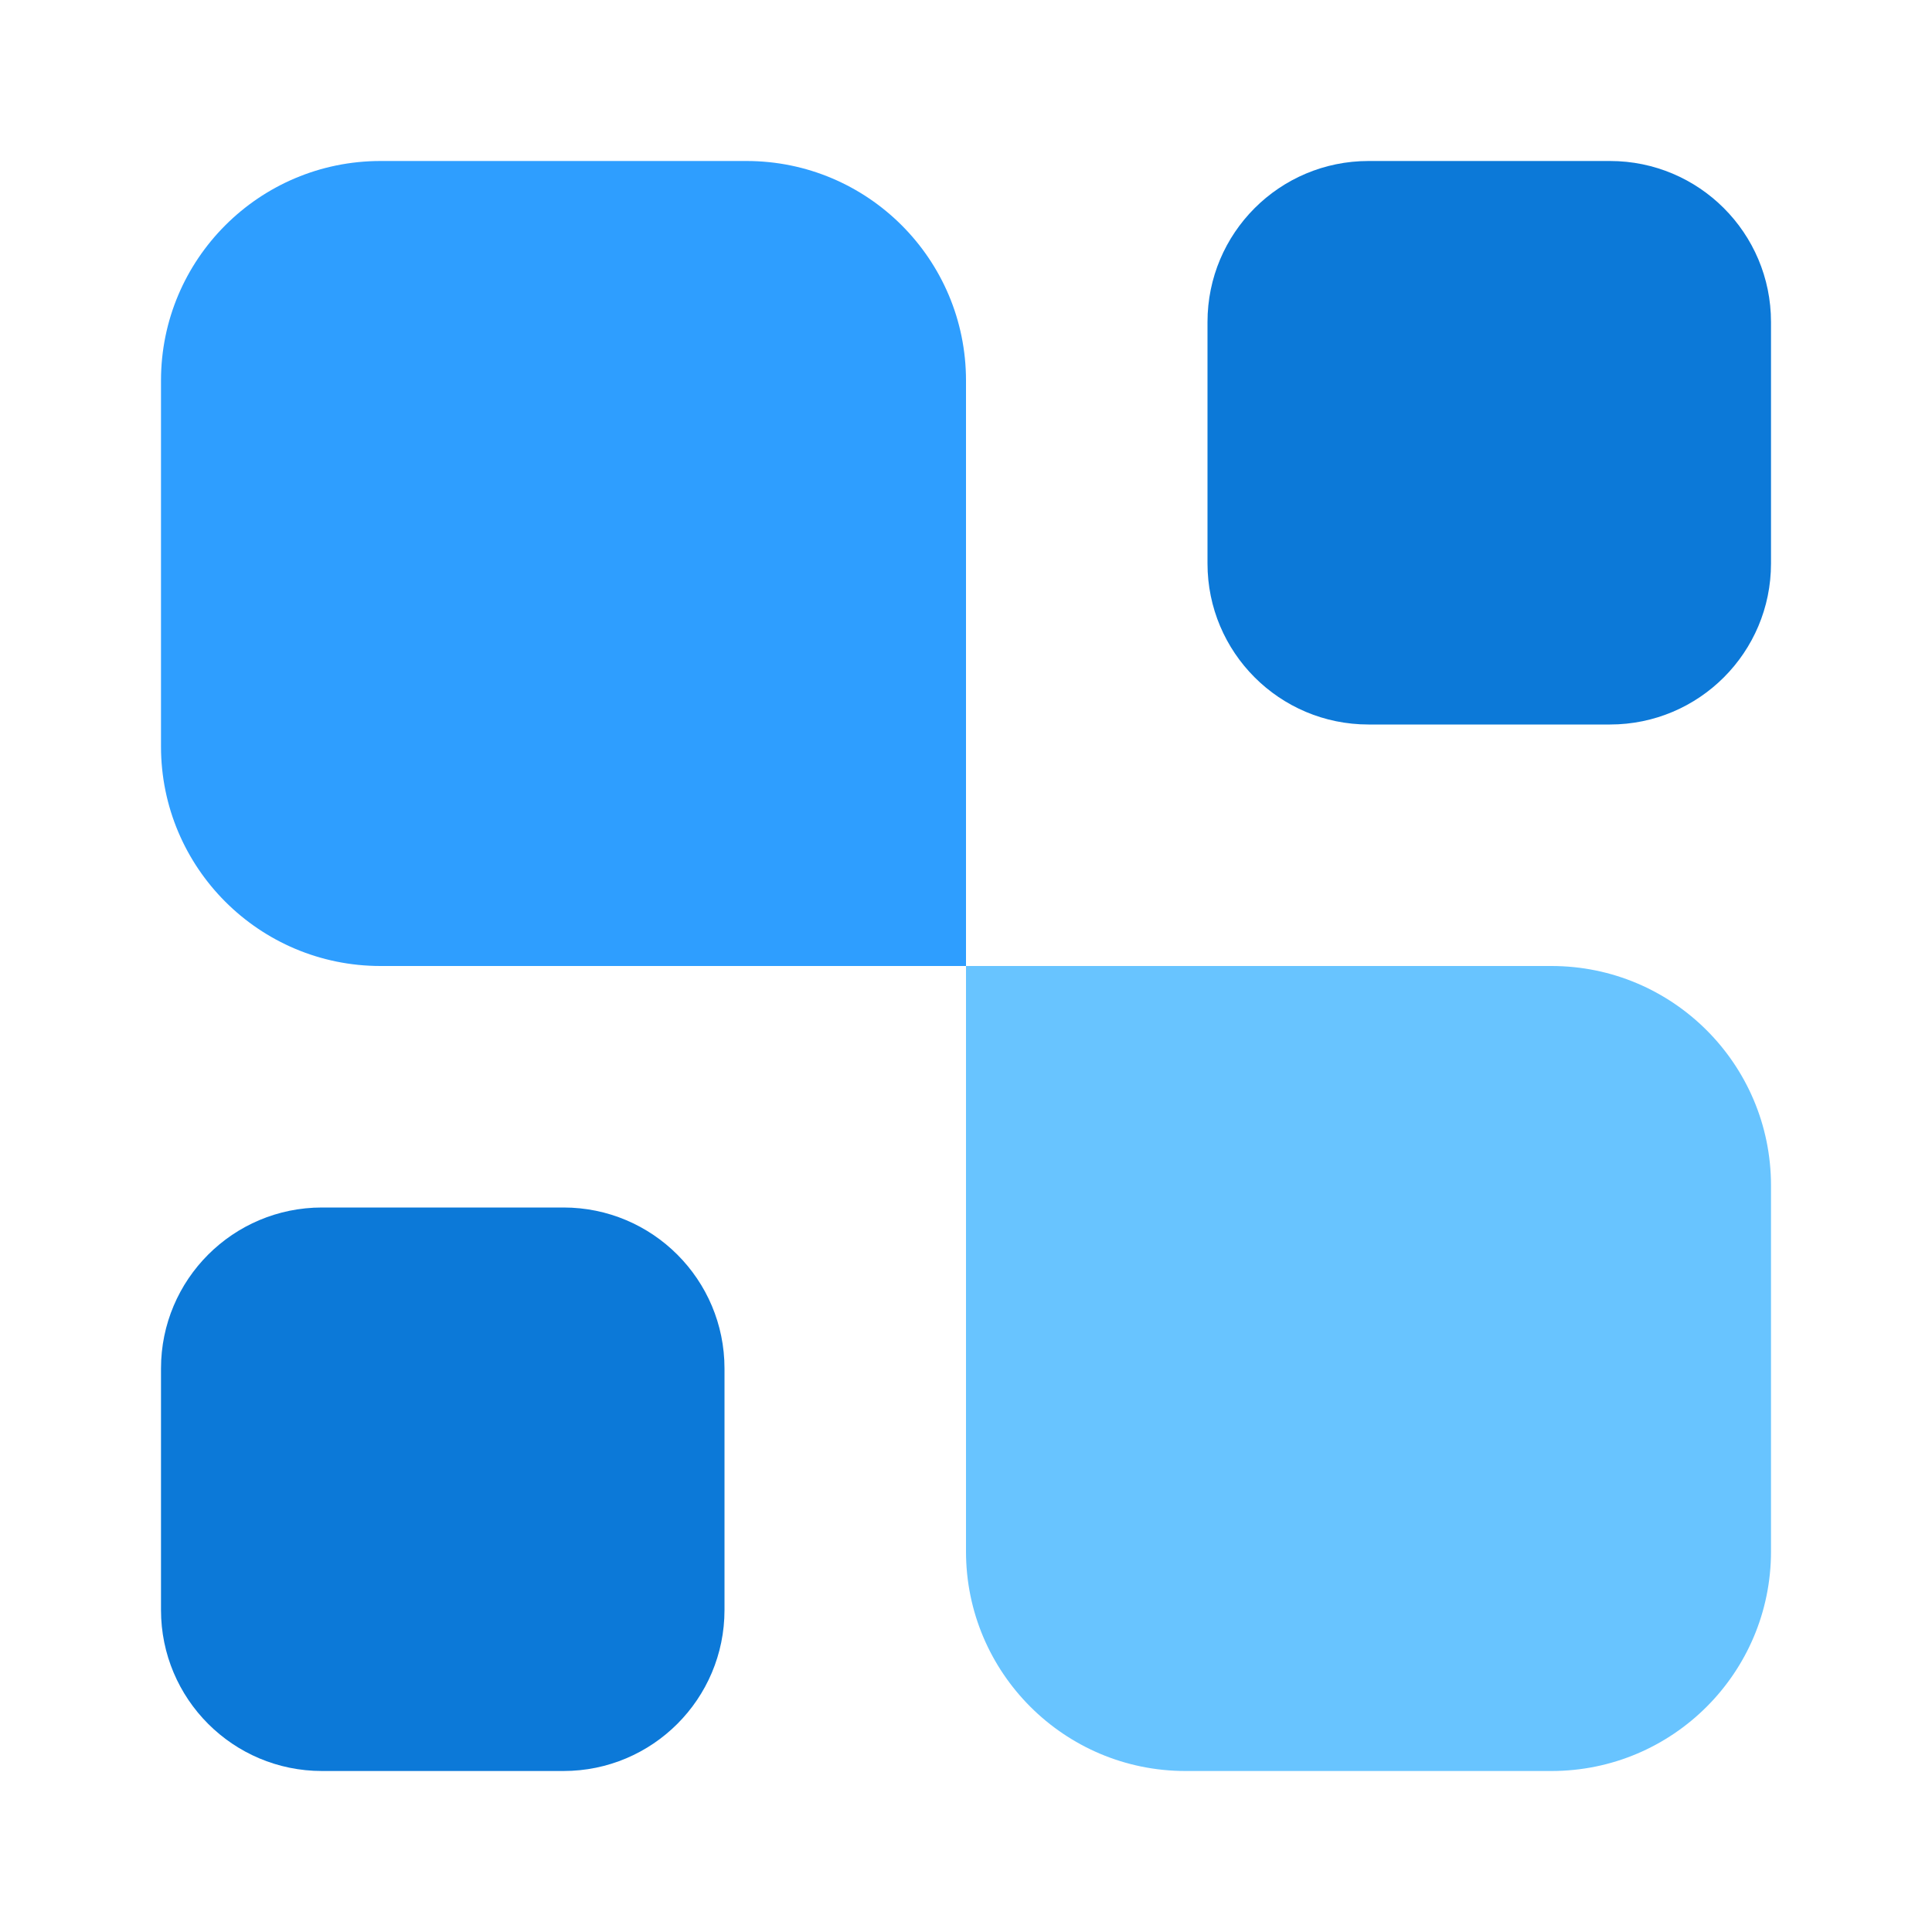
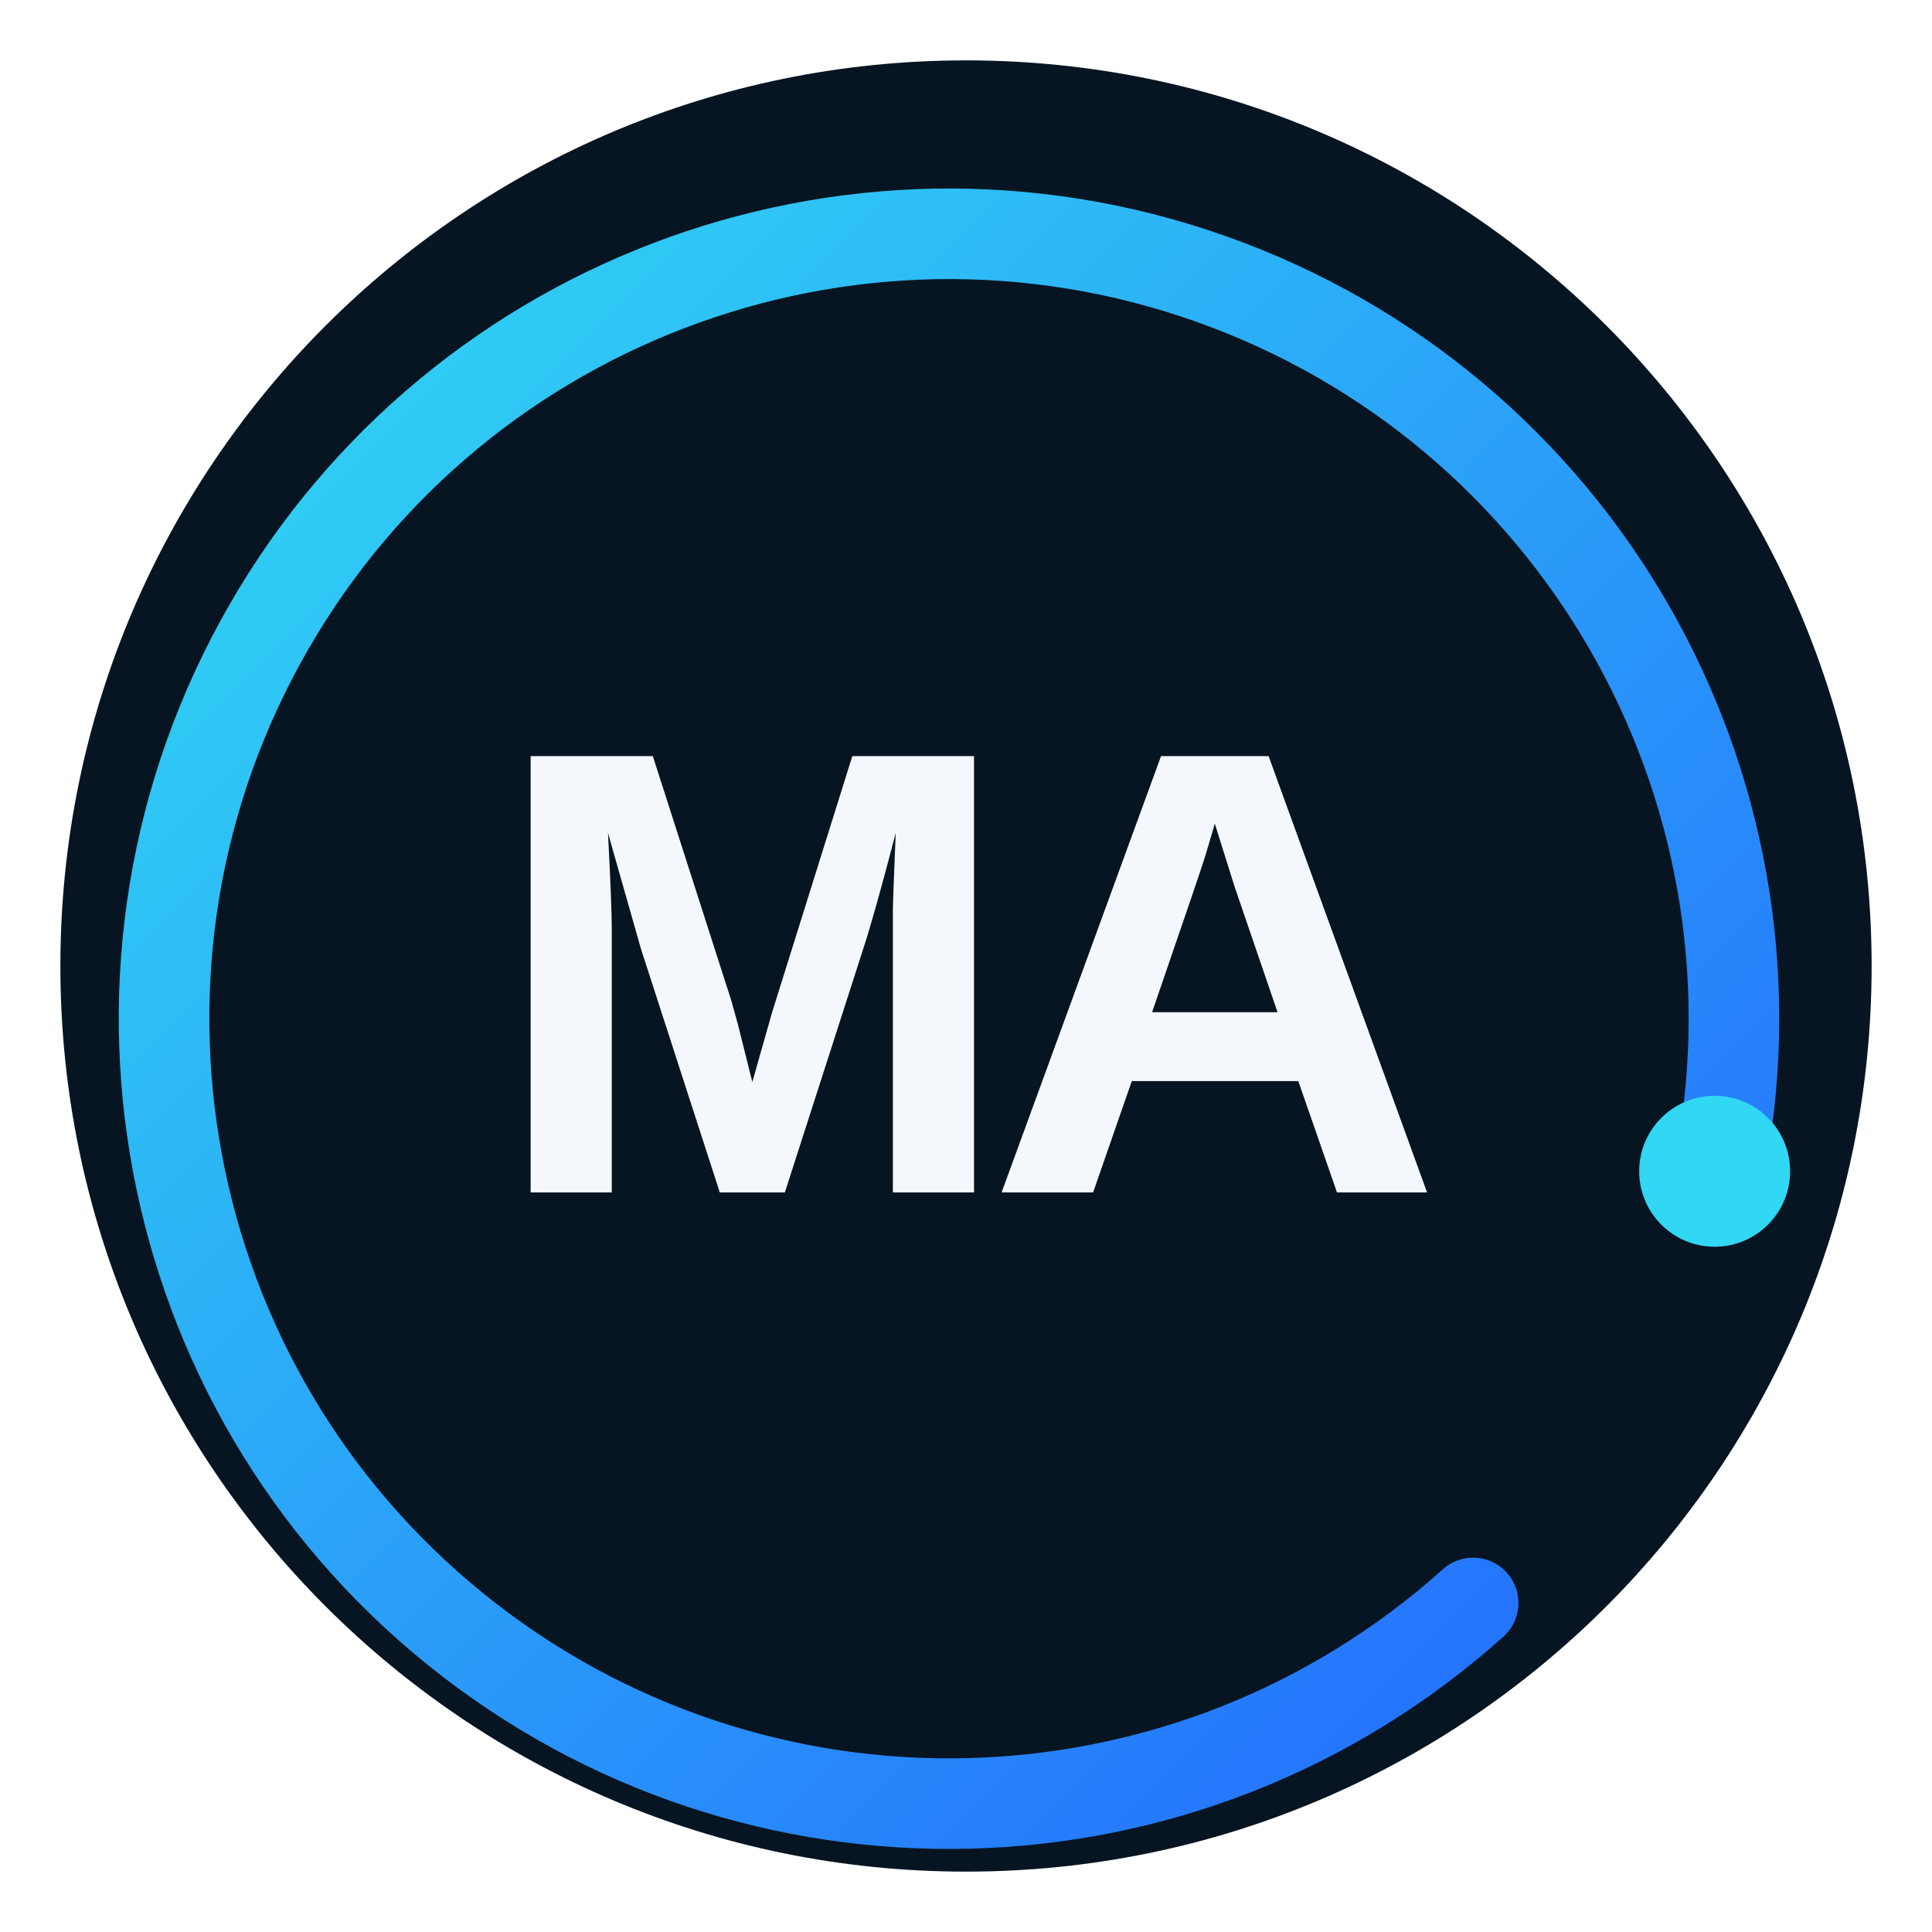
- <svg xmlns="http://www.w3.org/2000/svg" width="24" height="24" viewBox="0 0 24 24" fill="none">
-   <path d="M22 19.273C22 20.779 20.779 22 19.273 22H14.727C13.221 22 12 20.779 12 19.273V12H19.273C20.779 12 22 13.221 22 14.727V19.273Z" fill="#68C4FF" />
-   <path d="M20 2C21.105 2 22 2.895 22 4V7C22 8.105 21.105 9 20 9H17C15.895 9 15 8.105 15 7V4C15 2.895 15.895 2 17 2H20Z" fill="#0C79D8" />
-   <path d="M7 15C8.105 15 9 15.895 9 17V20C9 21.105 8.105 22 7 22H4C2.895 22 2 21.105 2 20V17C2 15.895 2.895 15 4 15H7Z" fill="#0C79D8" />
-   <path d="M12 12H4.727C3.221 12 2 10.779 2 9.273V4.727C2 3.221 3.221 2 4.727 2H9.273C10.779 2 12 3.221 12 4.727V12Z" fill="#2E9EFF" />
+ <svg xmlns="http://www.w3.org/2000/svg" viewBox="0 0 64 64" role="img" aria-labelledby="title">
+   <defs>
+     <linearGradient id="accent" x1="8" y1="8" x2="56" y2="56" gradientUnits="userSpaceOnUse">
+       <stop stop-color="#31d7f3" />
+       <stop offset="1" stop-color="#246bfd" />
+     </linearGradient>
+   </defs>
+   <circle cx="32" cy="32" r="30" fill="#071522" />
+   <path d="M48.8 53.1A26 26 0 1 1 56.9 39" fill="none" stroke="url(#accent)" stroke-width="3" stroke-linecap="round" />
+   <text x="32" y="39.5" text-anchor="middle" fill="#f4f8fc" font-family="Arial, Helvetica, sans-serif" font-size="21" font-weight="800" letter-spacing="-1">MA</text>
+   <circle cx="56.8" cy="38.8" r="2.5" fill="#31d7f3" />
</svg>
